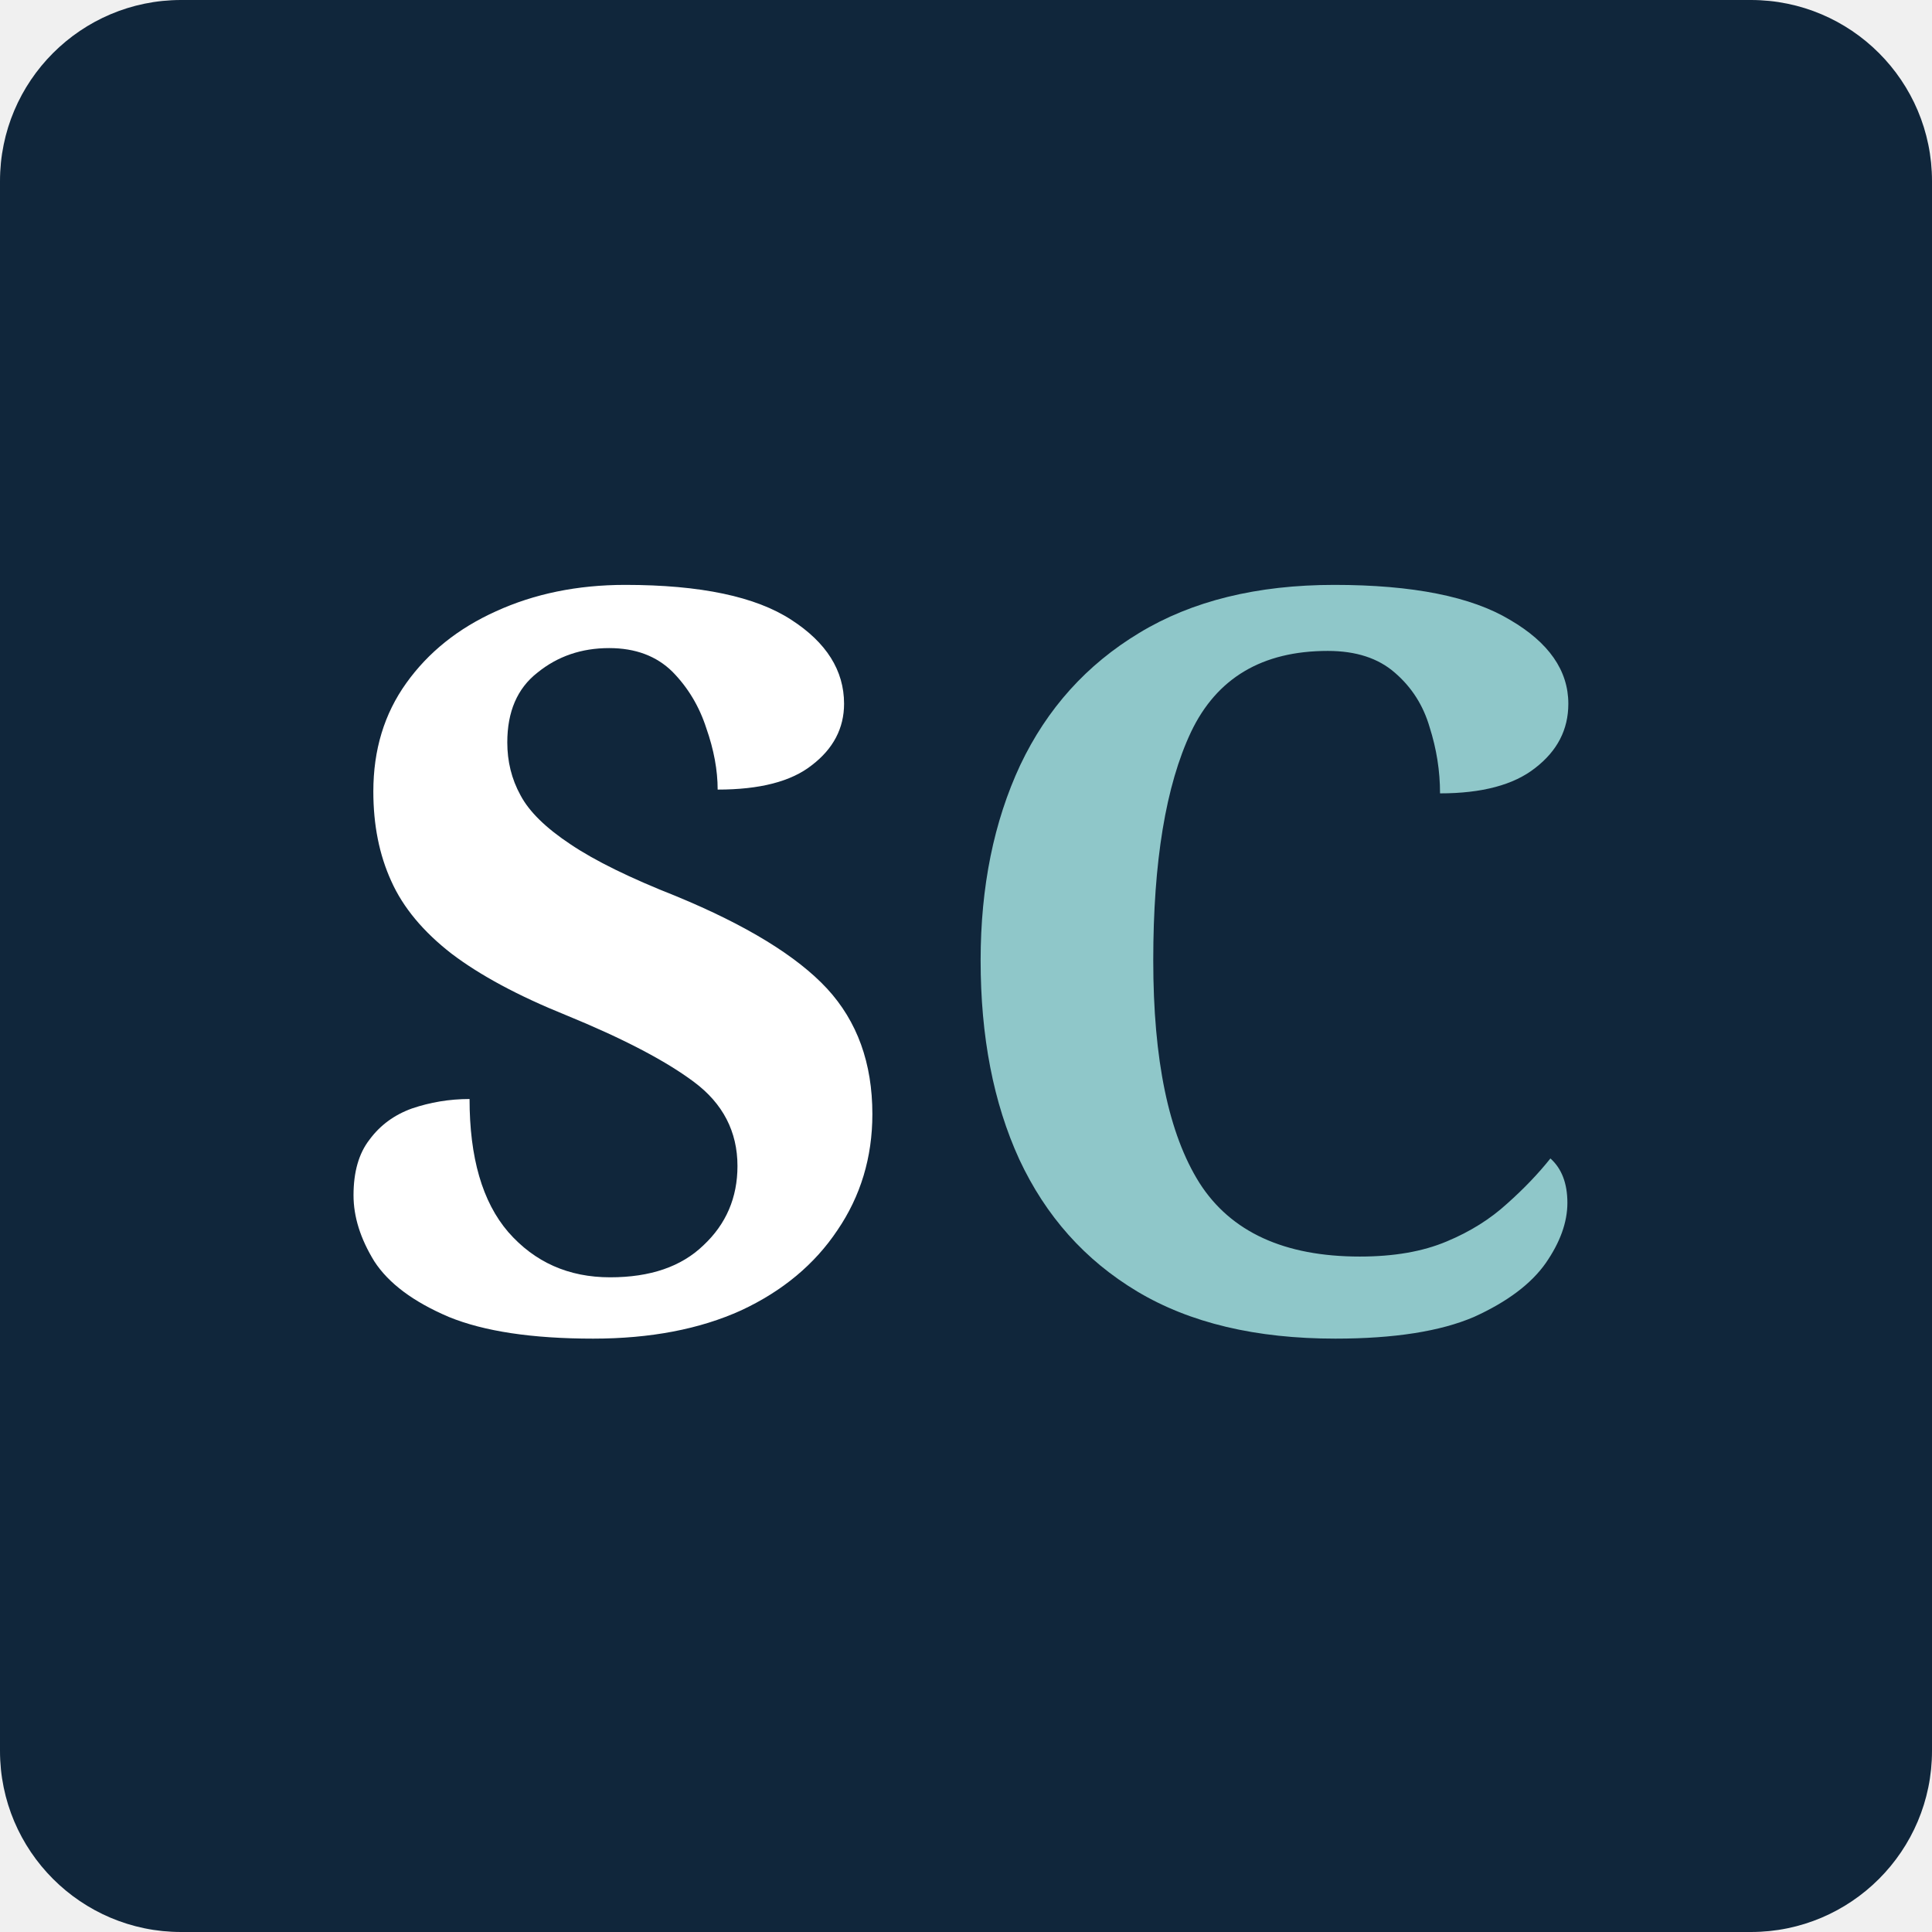
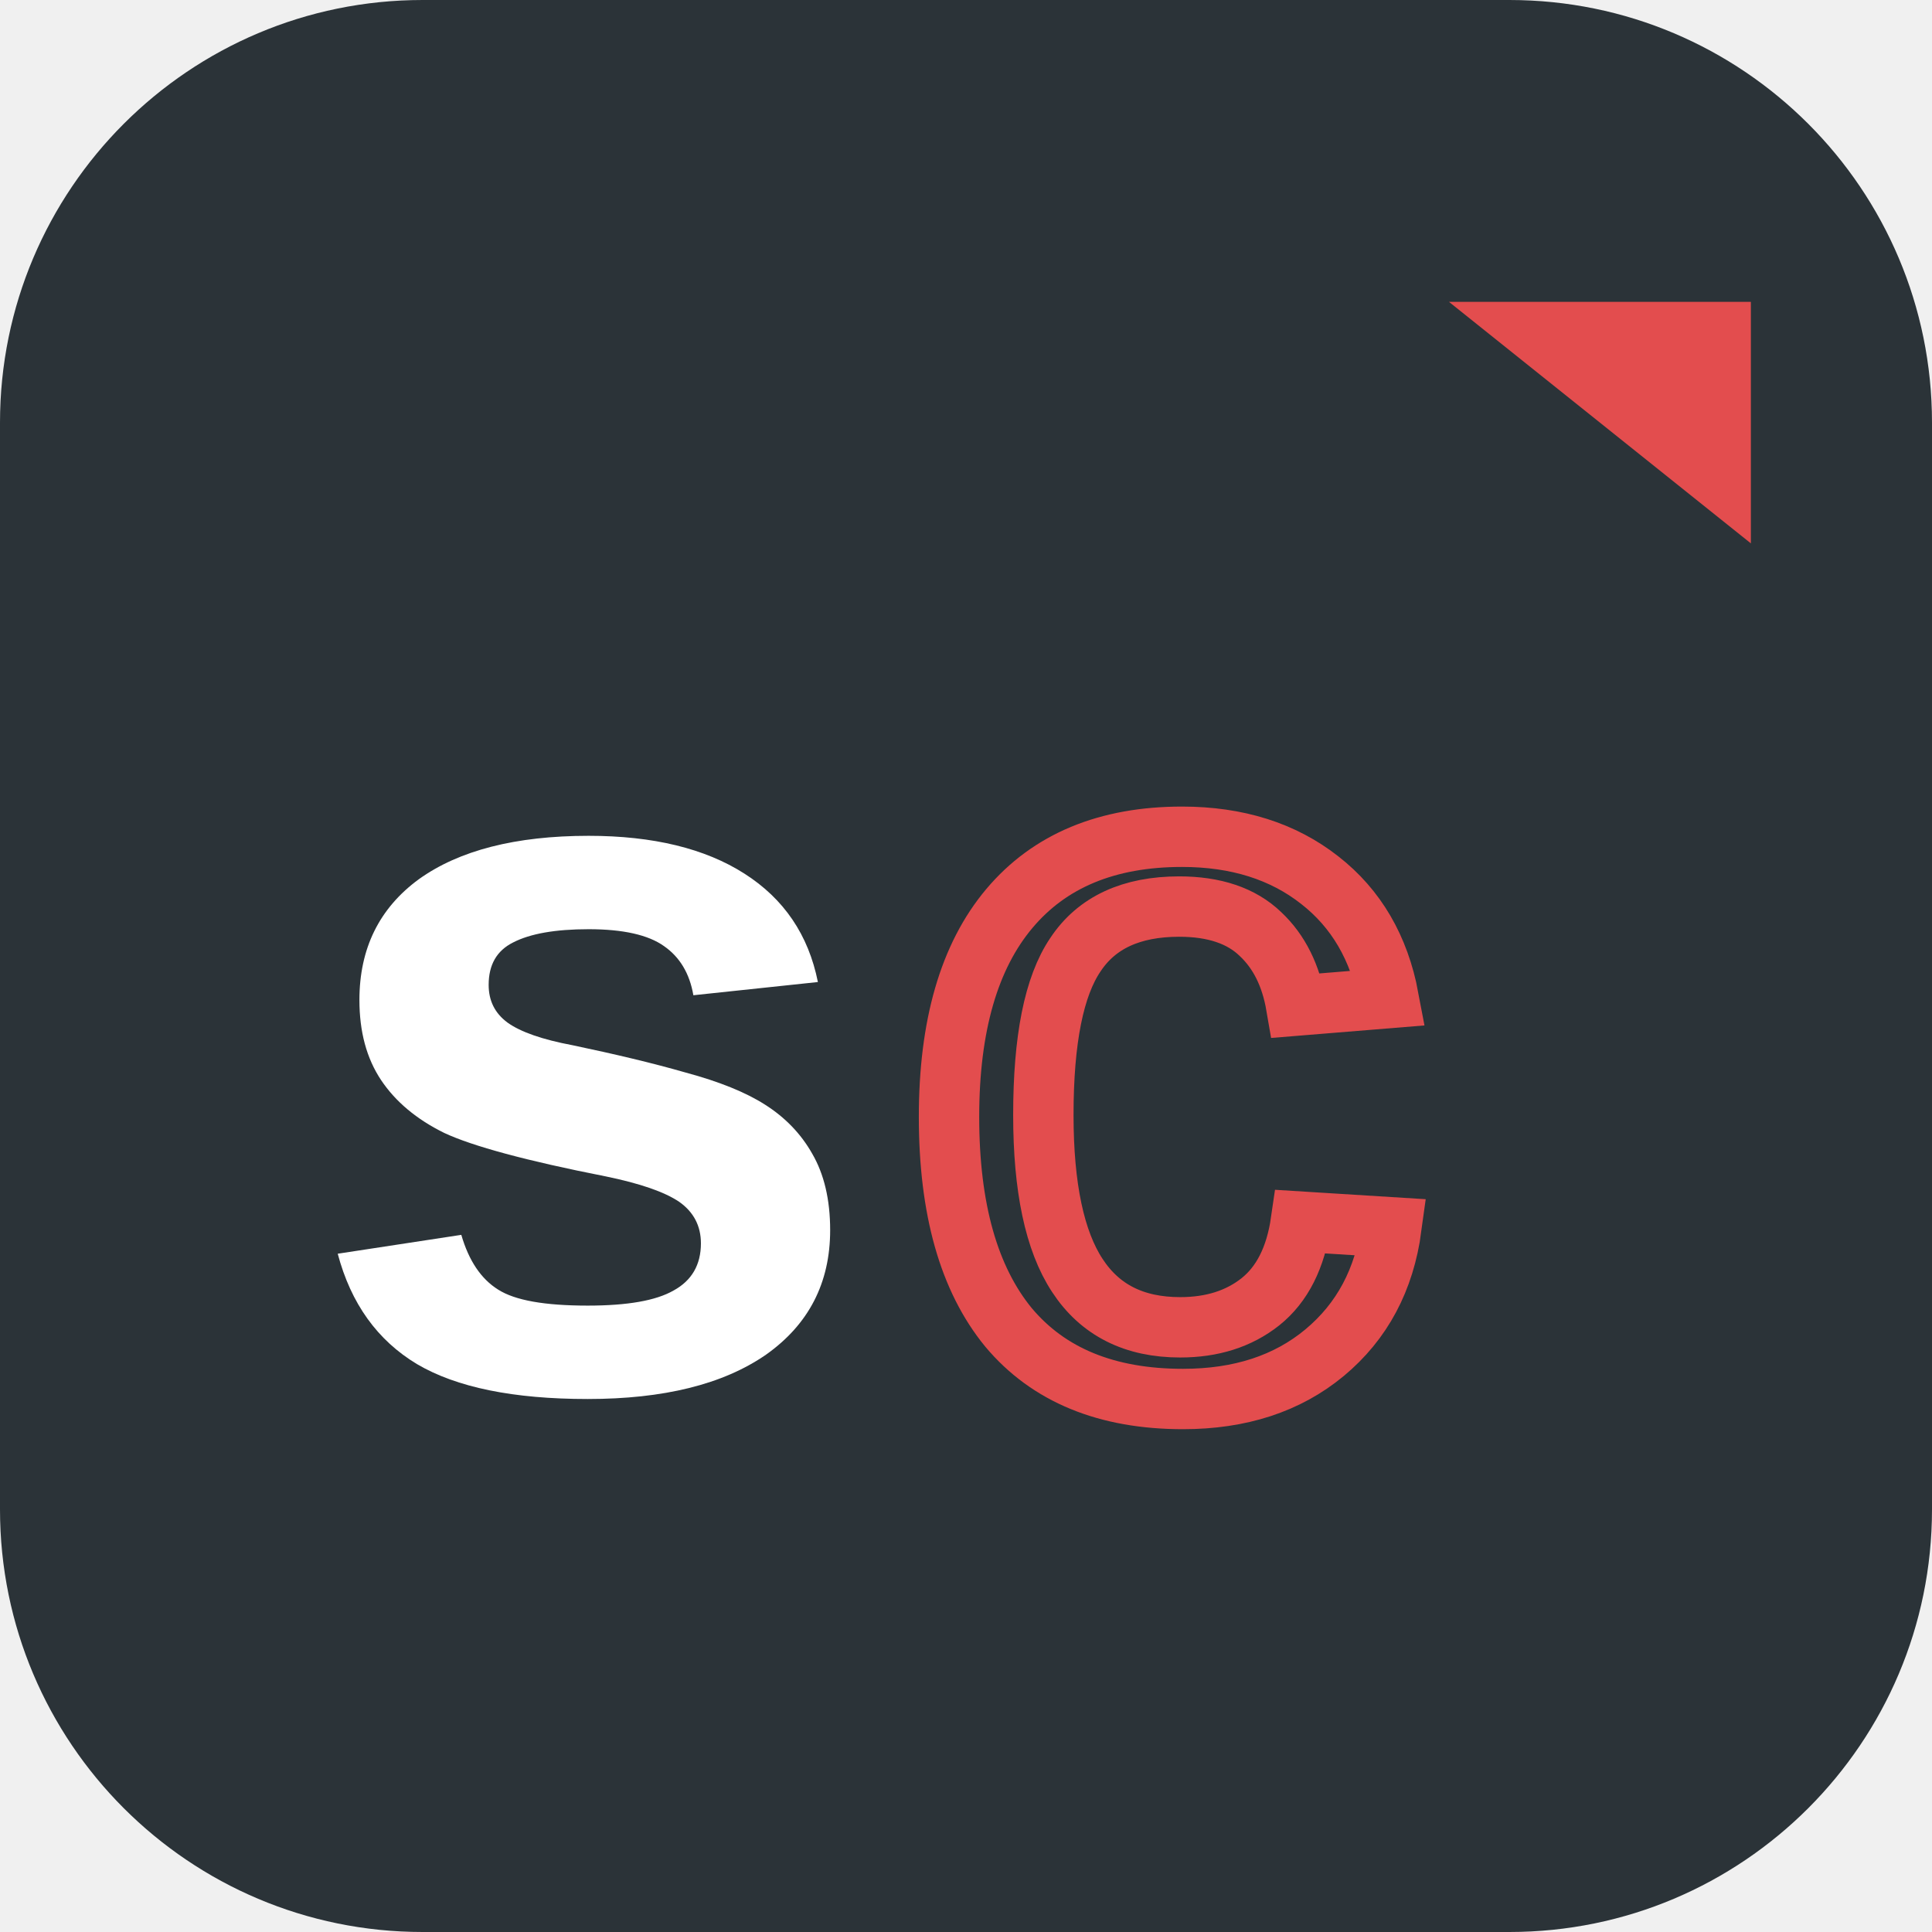
<svg xmlns="http://www.w3.org/2000/svg" viewBox="0 0 32 32">
-   <rect width="32" height="32" rx="3" fill="#10263b" />
-   <text x="16" y="22" text-anchor="middle" font-family="Georgia, serif" font-weight="600" font-size="17" fill="#ffffff">S<tspan fill="#8fc7c9">C</tspan>
-   </text>
+   <rect width="32" height="32" rx="7" fill="#2b3338" />
+   <text x="5" y="23" font-family="Plus Jakarta Sans, Arial, sans-serif" font-weight="800" font-size="17" fill="#ffffff">s</text>
+   <text x="15" y="23" font-family="Plus Jakarta Sans, Arial, sans-serif" font-weight="300" font-size="17" fill="none" stroke="#e34d4e" stroke-width="1">c</text>
+   <path d="M24 5h5v4z" fill="#e34d4e" />
</svg>
